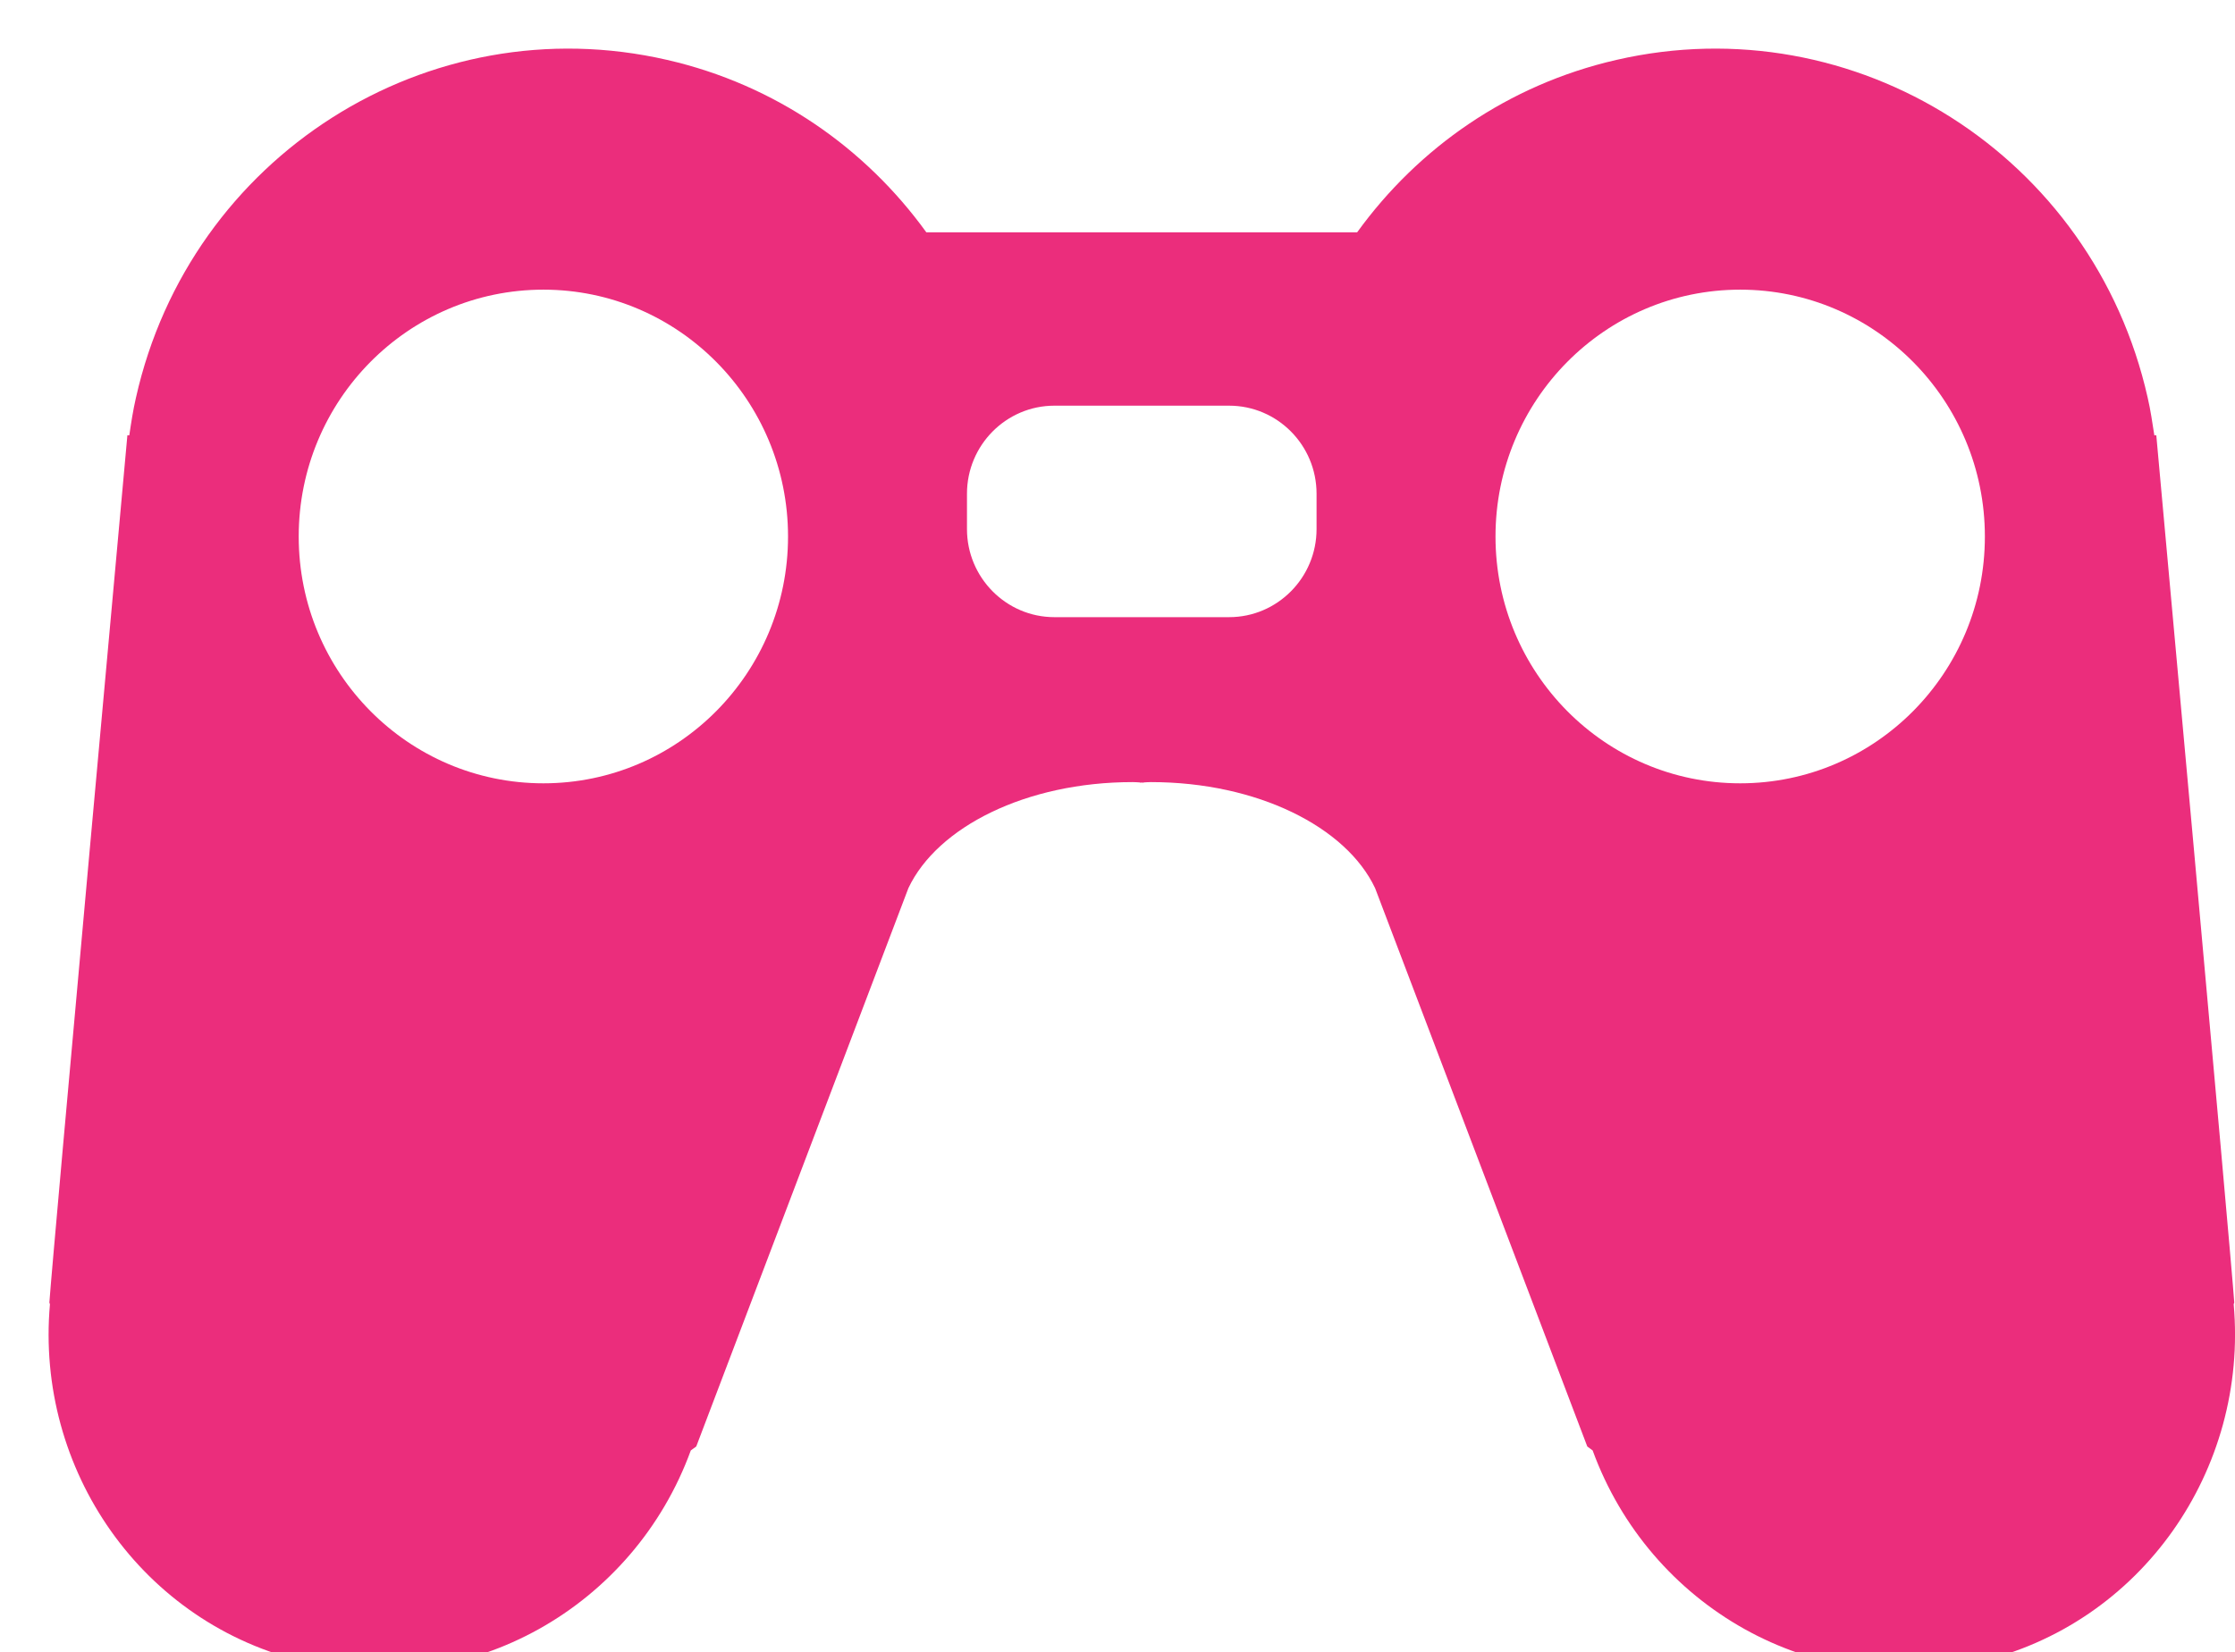
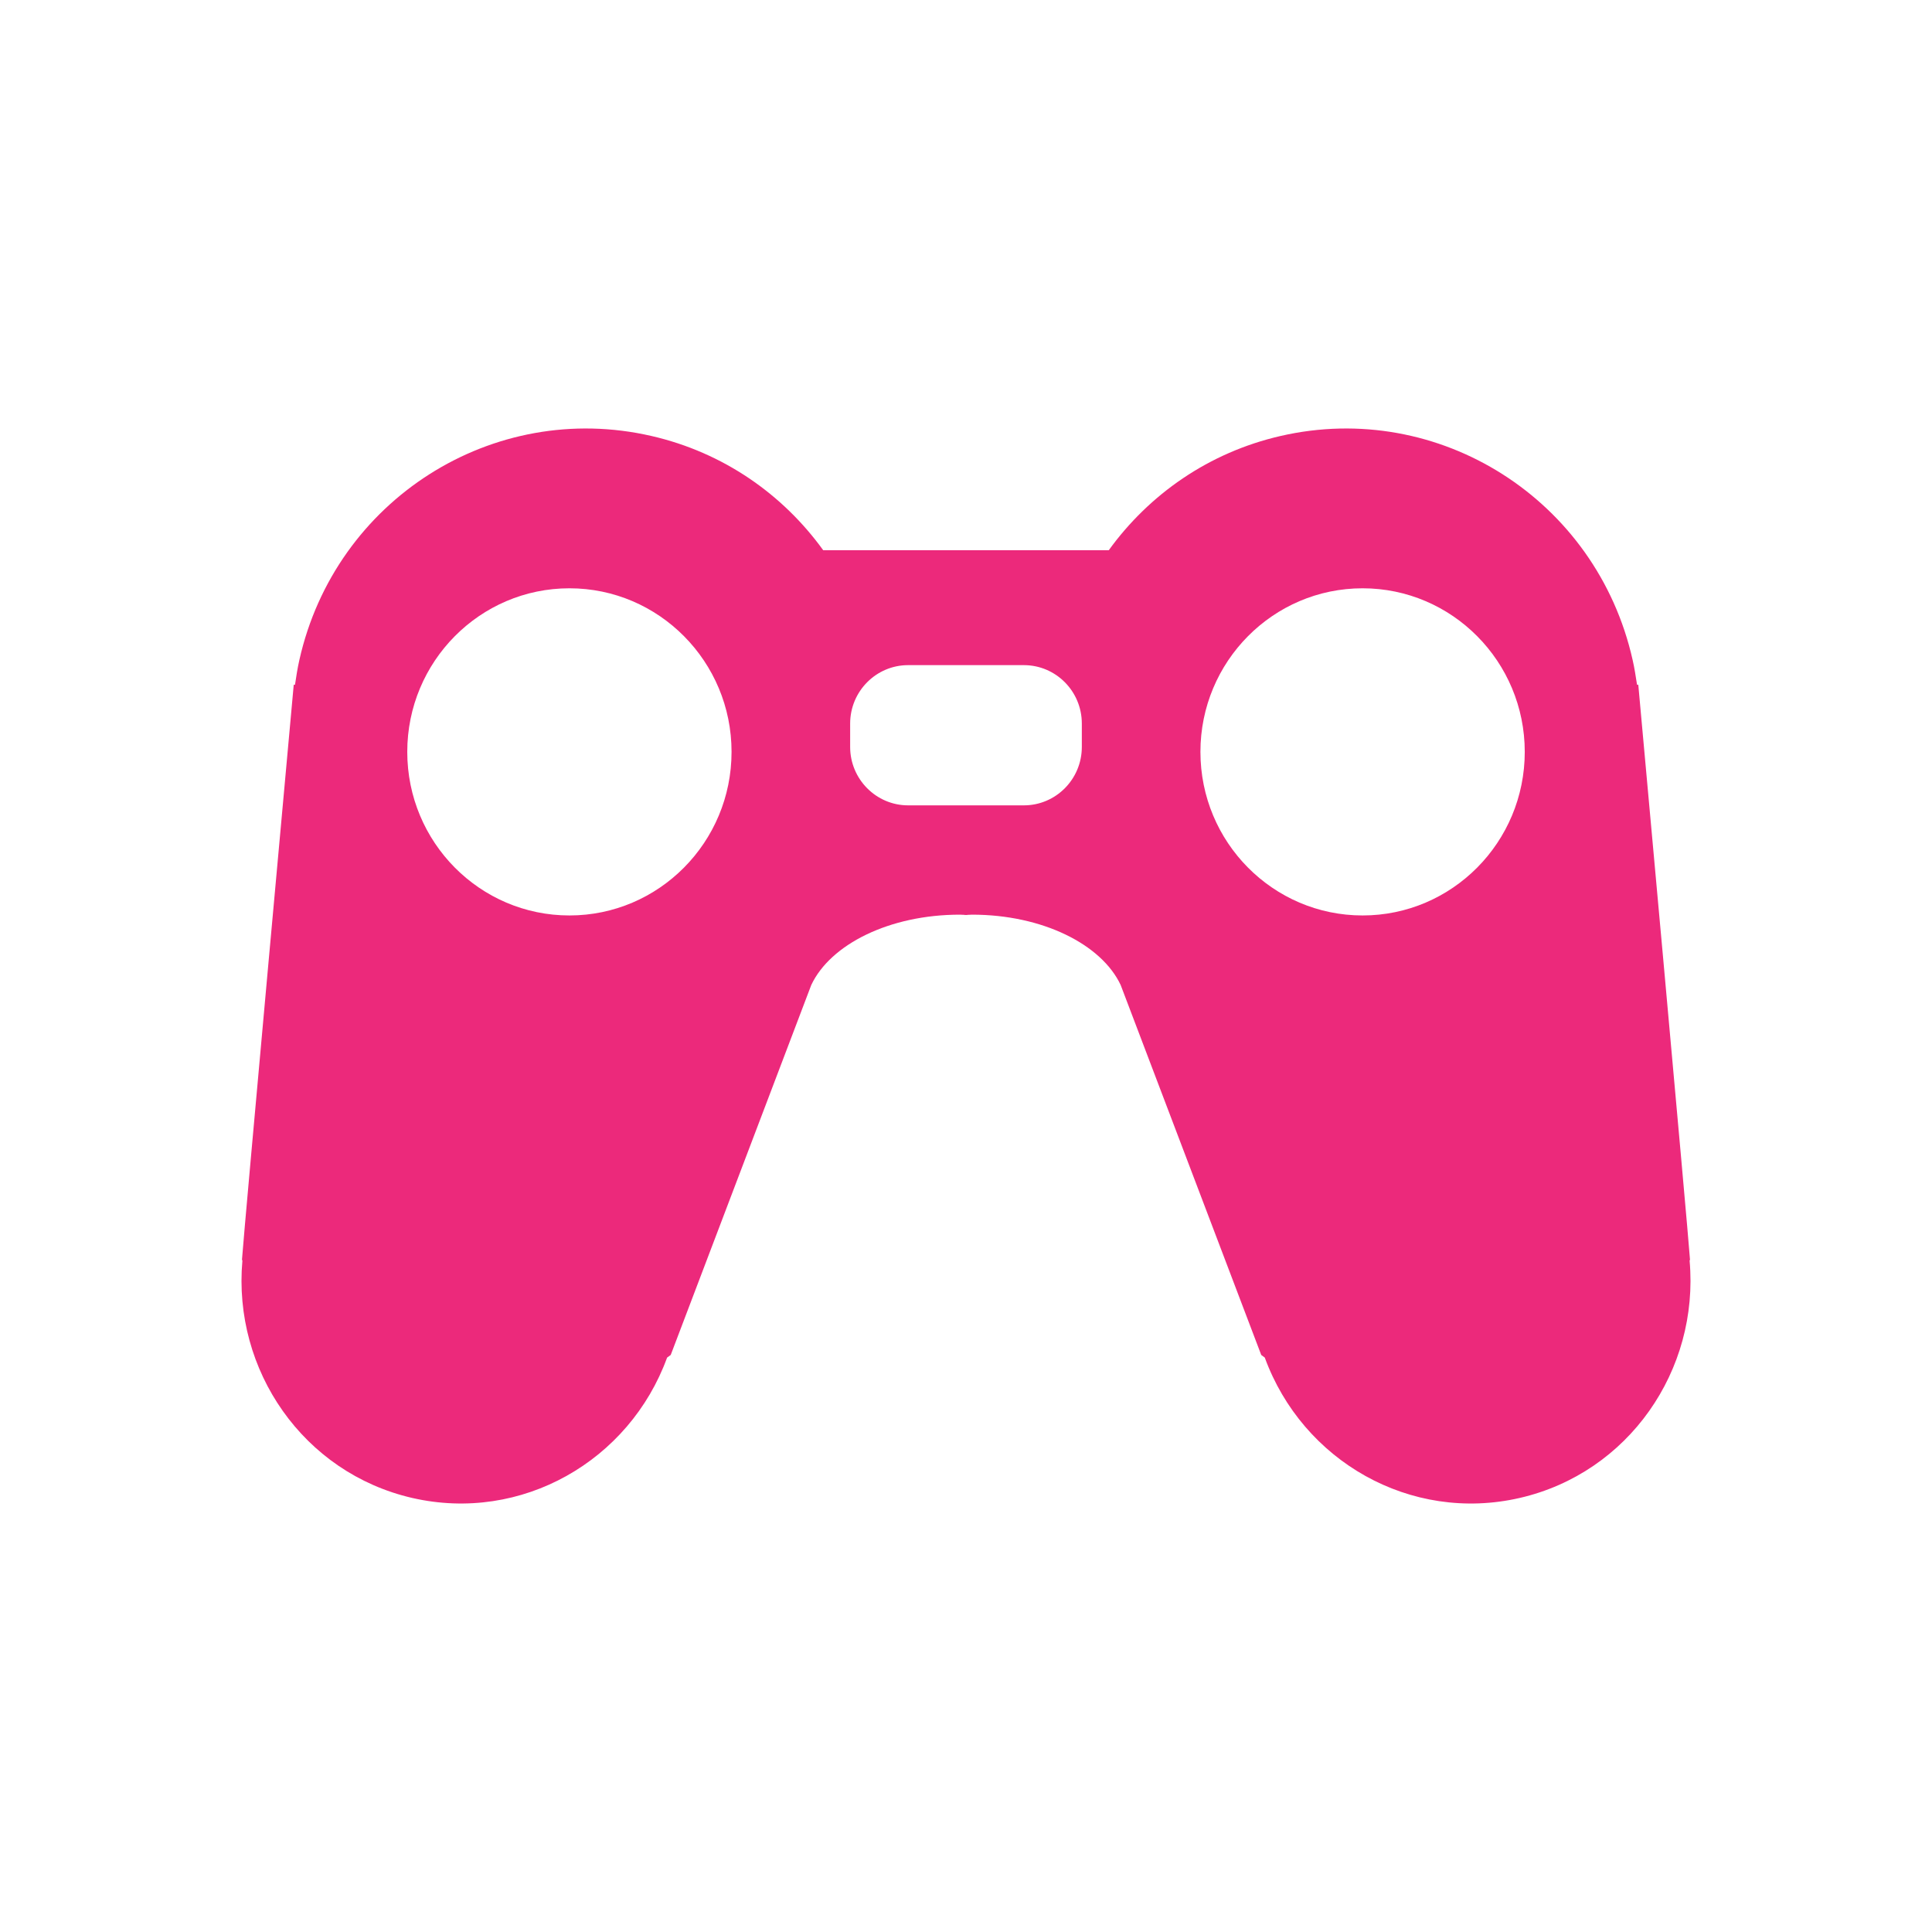
- <svg xmlns="http://www.w3.org/2000/svg" version="1.1" id="icon-l-games-layer" x="0px" y="0px" width="46px" height="34px" viewBox="0 0 46 34" style="enable-background:new 0 0 46 34;" xml:space="preserve">
+ <svg xmlns="http://www.w3.org/2000/svg" version="1.1" id="icon-l-games-layer" x="0px" y="0px" width="80px" height="80px" viewBox="0 0 80 80" style="enable-background:new 0 0 80 80;" xml:space="preserve">
  <g id="icon-l-games_1_">
-     <path style="fill:#EB2D7C;" d="M45.973,26.845c0-0.009,0.012-0.025,0.012-0.033c-0.067-0.99-1.605-17.854-1.605-17.854L44.34,8.961   c-0.041-0.259-0.077-0.519-0.137-0.775c-1.118-4.973-6.013-8.085-10.935-6.953c-2.234,0.512-4.081,1.815-5.335,3.548h-8.868   c-1.252-1.732-3.101-3.036-5.334-3.548C8.811,0.101,3.914,3.213,2.798,8.186C2.739,8.442,2.699,8.702,2.661,8.961L2.622,8.958   c0,0-1.538,16.863-1.606,17.854c0,0.008,0.012,0.024,0.012,0.033c-0.303,3.4,1.892,6.59,5.274,7.368   c3.393,0.78,6.746-1.149,7.916-4.359l0.112-0.081l4.366-11.492c0.595-1.26,2.424-2.183,4.616-2.183   c0.052,0,0.102,0.004,0.151,0.007v0.005c0.013,0,0.024-0.003,0.036-0.003c0.013,0,0.024,0.003,0.038,0.003v-0.005   c0.051-0.003,0.099-0.007,0.15-0.007c2.191,0,4.021,0.923,4.615,2.183l4.367,11.492l0.11,0.081c1.172,3.21,4.522,5.14,7.917,4.359   C44.081,33.435,46.275,30.245,45.973,26.845z M11.184,16.123c-2.781,0-5.036-2.274-5.036-5.08c0-2.805,2.255-5.081,5.036-5.081   c2.779,0,5.035,2.276,5.035,5.081C16.219,13.849,13.963,16.123,11.184,16.123z M27.097,10.89c0,1-0.807,1.813-1.8,1.813h-3.596   c-0.991,0-1.799-0.813-1.799-1.813v-0.727c0-1.002,0.809-1.813,1.799-1.813h3.596c0.993,0,1.8,0.812,1.8,1.813V10.89z    M35.816,16.123c-2.78,0-5.036-2.274-5.036-5.08c0-2.805,2.256-5.081,5.036-5.081c2.779,0,5.036,2.276,5.036,5.081   C40.853,13.849,38.596,16.123,35.816,16.123z" />
+     <path style="fill:#EC297B;" d="M69.963,52.203c0-0.012,0.016-0.033,0.016-0.045c-0.09-1.32-2.141-23.805-2.141-23.805l-0.051,0.004   c-0.055-0.345-0.104-0.691-0.184-1.033c-1.49-6.631-8.016-10.781-14.578-9.271c-2.979,0.684-5.441,2.42-7.113,4.73H34.087   c-1.669-2.311-4.134-4.047-7.112-4.73c-6.561-1.51-13.09,2.641-14.578,9.271c-0.078,0.342-0.131,0.688-0.182,1.033l-0.052-0.004   c0,0-2.051,22.484-2.143,23.805c0,0.012,0.017,0.033,0.017,0.045c-0.404,4.533,2.522,8.785,7.032,9.824   c4.524,1.039,8.994-1.533,10.554-5.812l0.15-0.109l5.821-15.322c0.793-1.68,3.232-2.91,6.154-2.91c0.069,0,0.136,0.005,0.202,0.009   v0.008c0.017,0,0.033-0.005,0.048-0.005c0.016,0,0.032,0.005,0.05,0.005v-0.008c0.068-0.004,0.132-0.009,0.201-0.009   c2.922,0,5.361,1.23,6.154,2.91l5.822,15.322l0.147,0.109c1.562,4.279,6.03,6.852,10.556,5.812   C67.441,60.988,70.367,56.736,69.963,52.203z M23.579,37.907c-3.708,0-6.715-3.032-6.715-6.774c0-3.738,3.007-6.773,6.715-6.773   c3.705,0,6.713,3.035,6.713,6.773C30.292,34.875,27.284,37.907,23.579,37.907z M44.796,30.93c0,1.333-1.075,2.418-2.4,2.418h-4.794   c-1.321,0-2.399-1.085-2.399-2.418v-0.969c0-1.336,1.078-2.419,2.399-2.419h4.794c1.325,0,2.4,1.083,2.4,2.419V30.93z    M56.422,37.907c-3.707,0-6.715-3.032-6.715-6.774c0-3.738,3.008-6.773,6.715-6.773c3.705,0,6.715,3.035,6.715,6.773   C63.137,34.875,60.127,37.907,56.422,37.907z" />
+     <rect style="fill:none;" width="80" height="80" />
  </g>
</svg>
